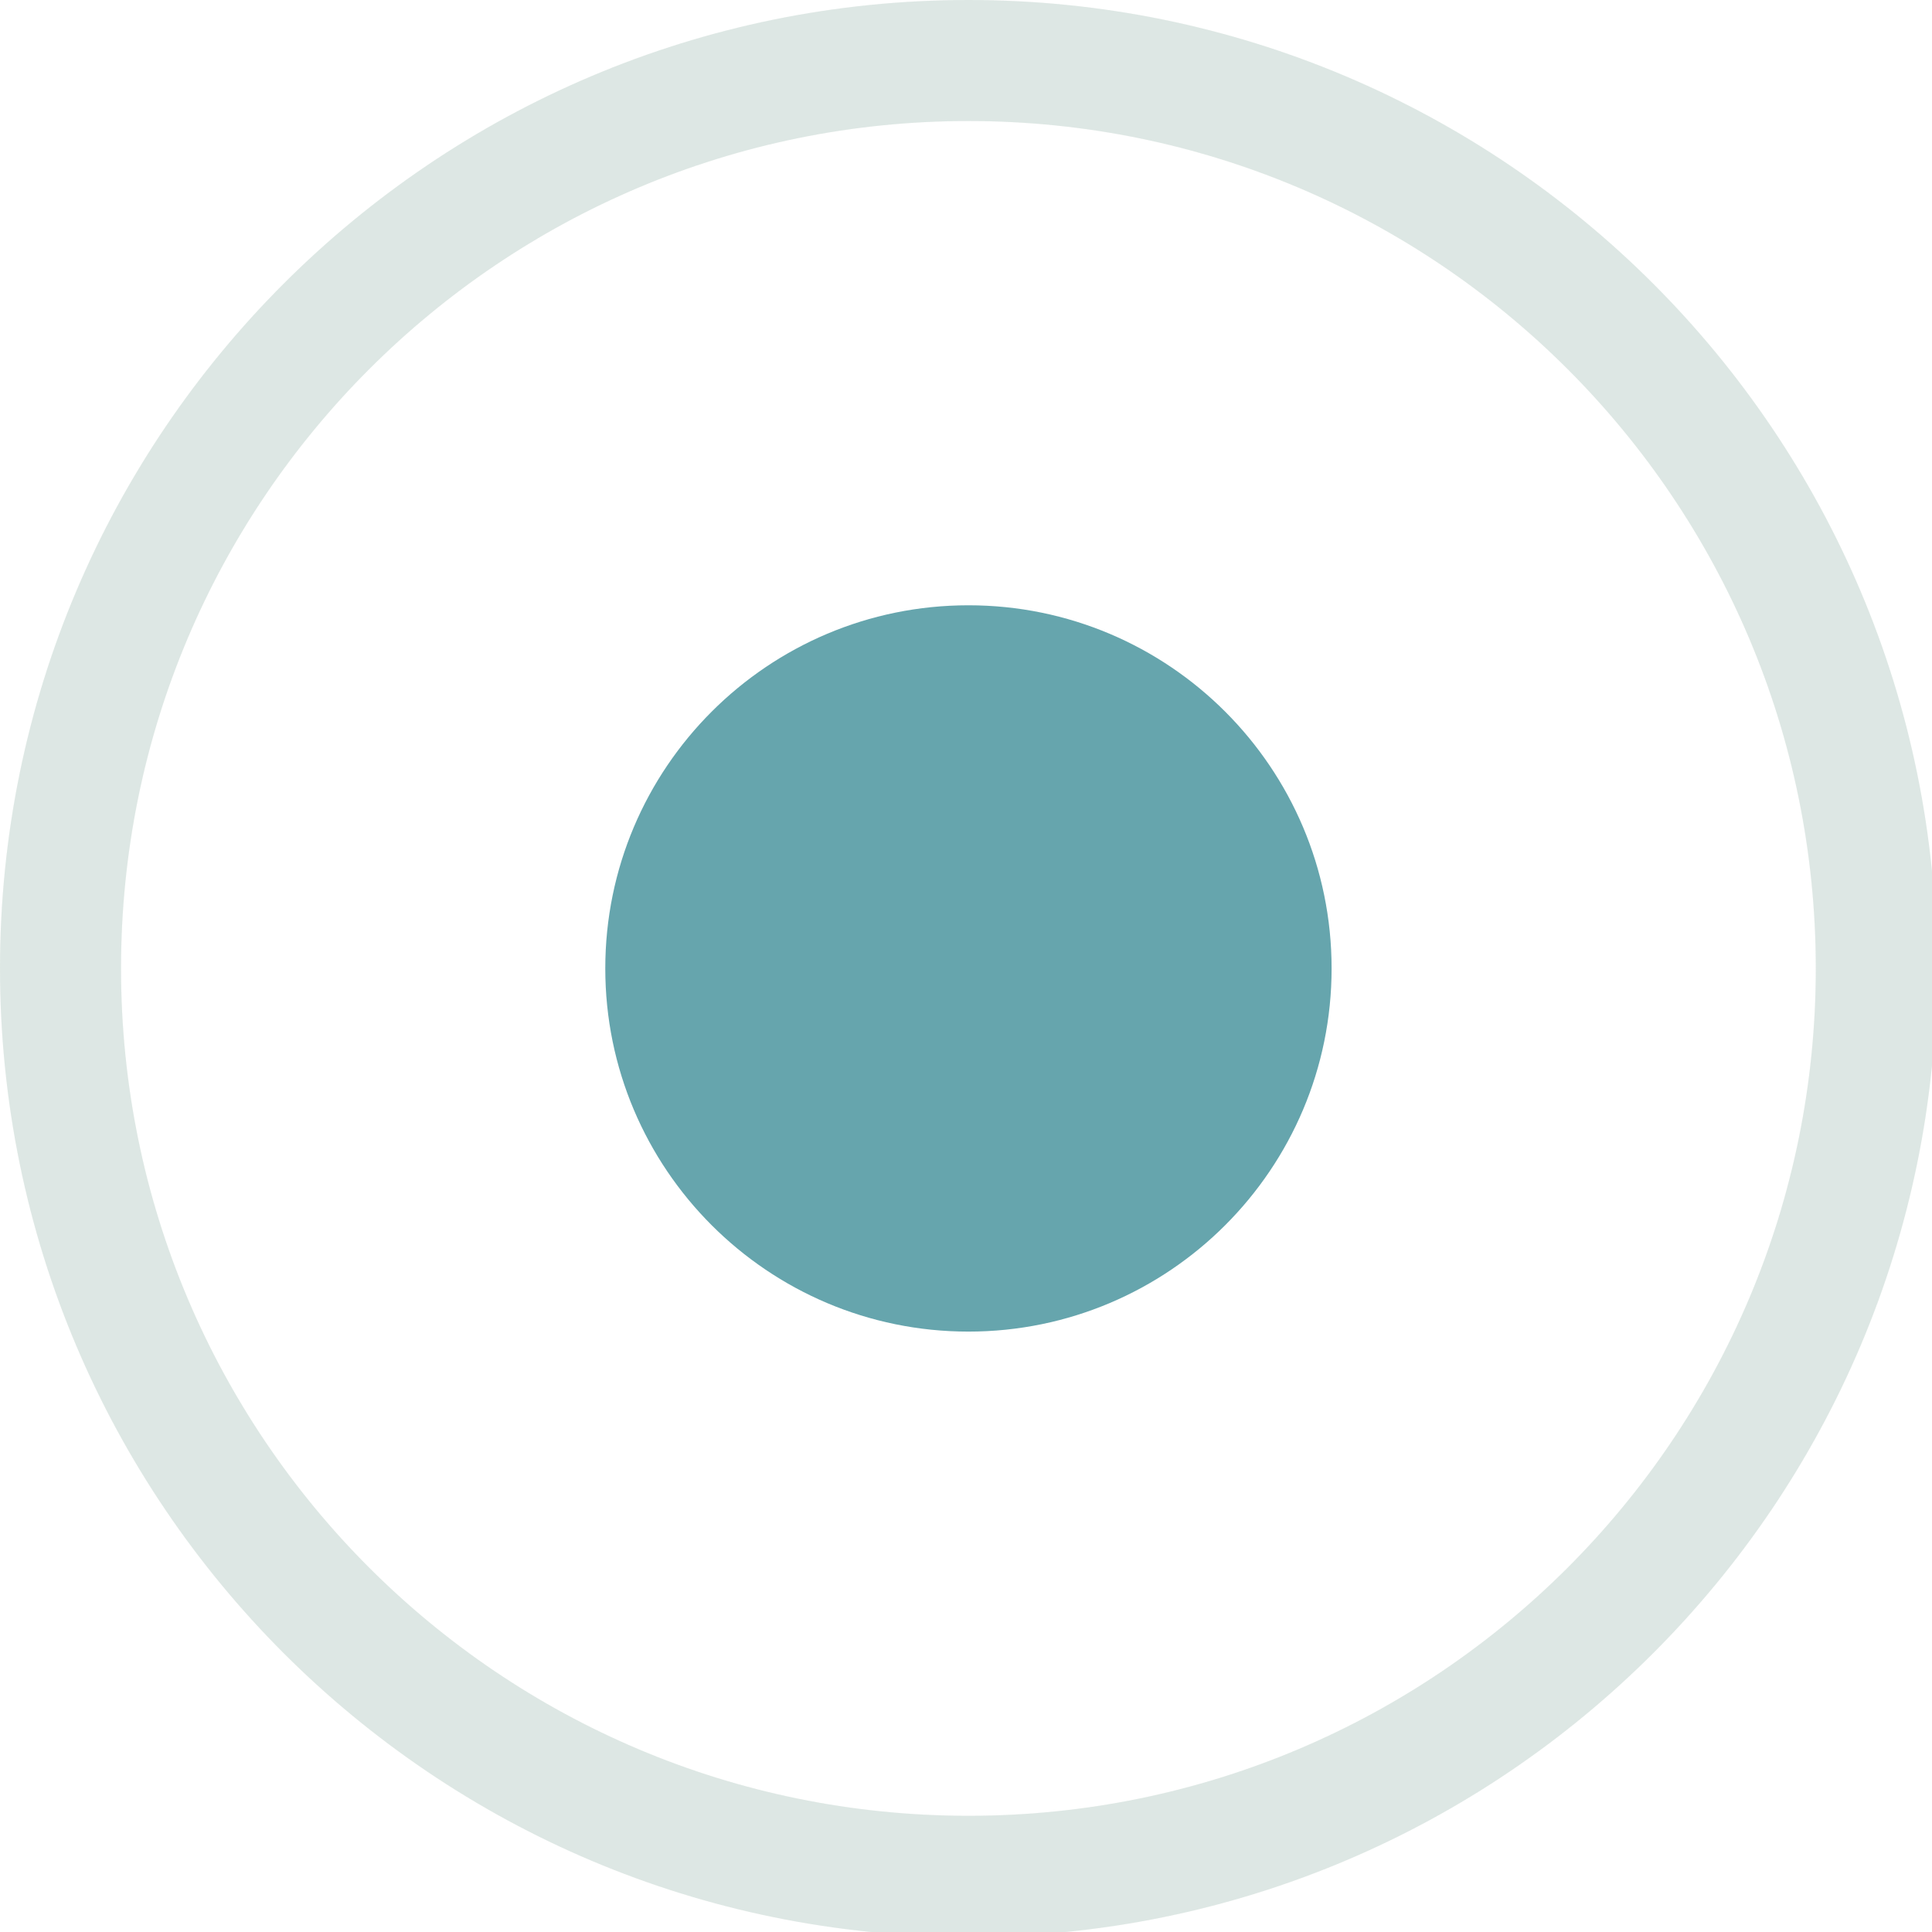
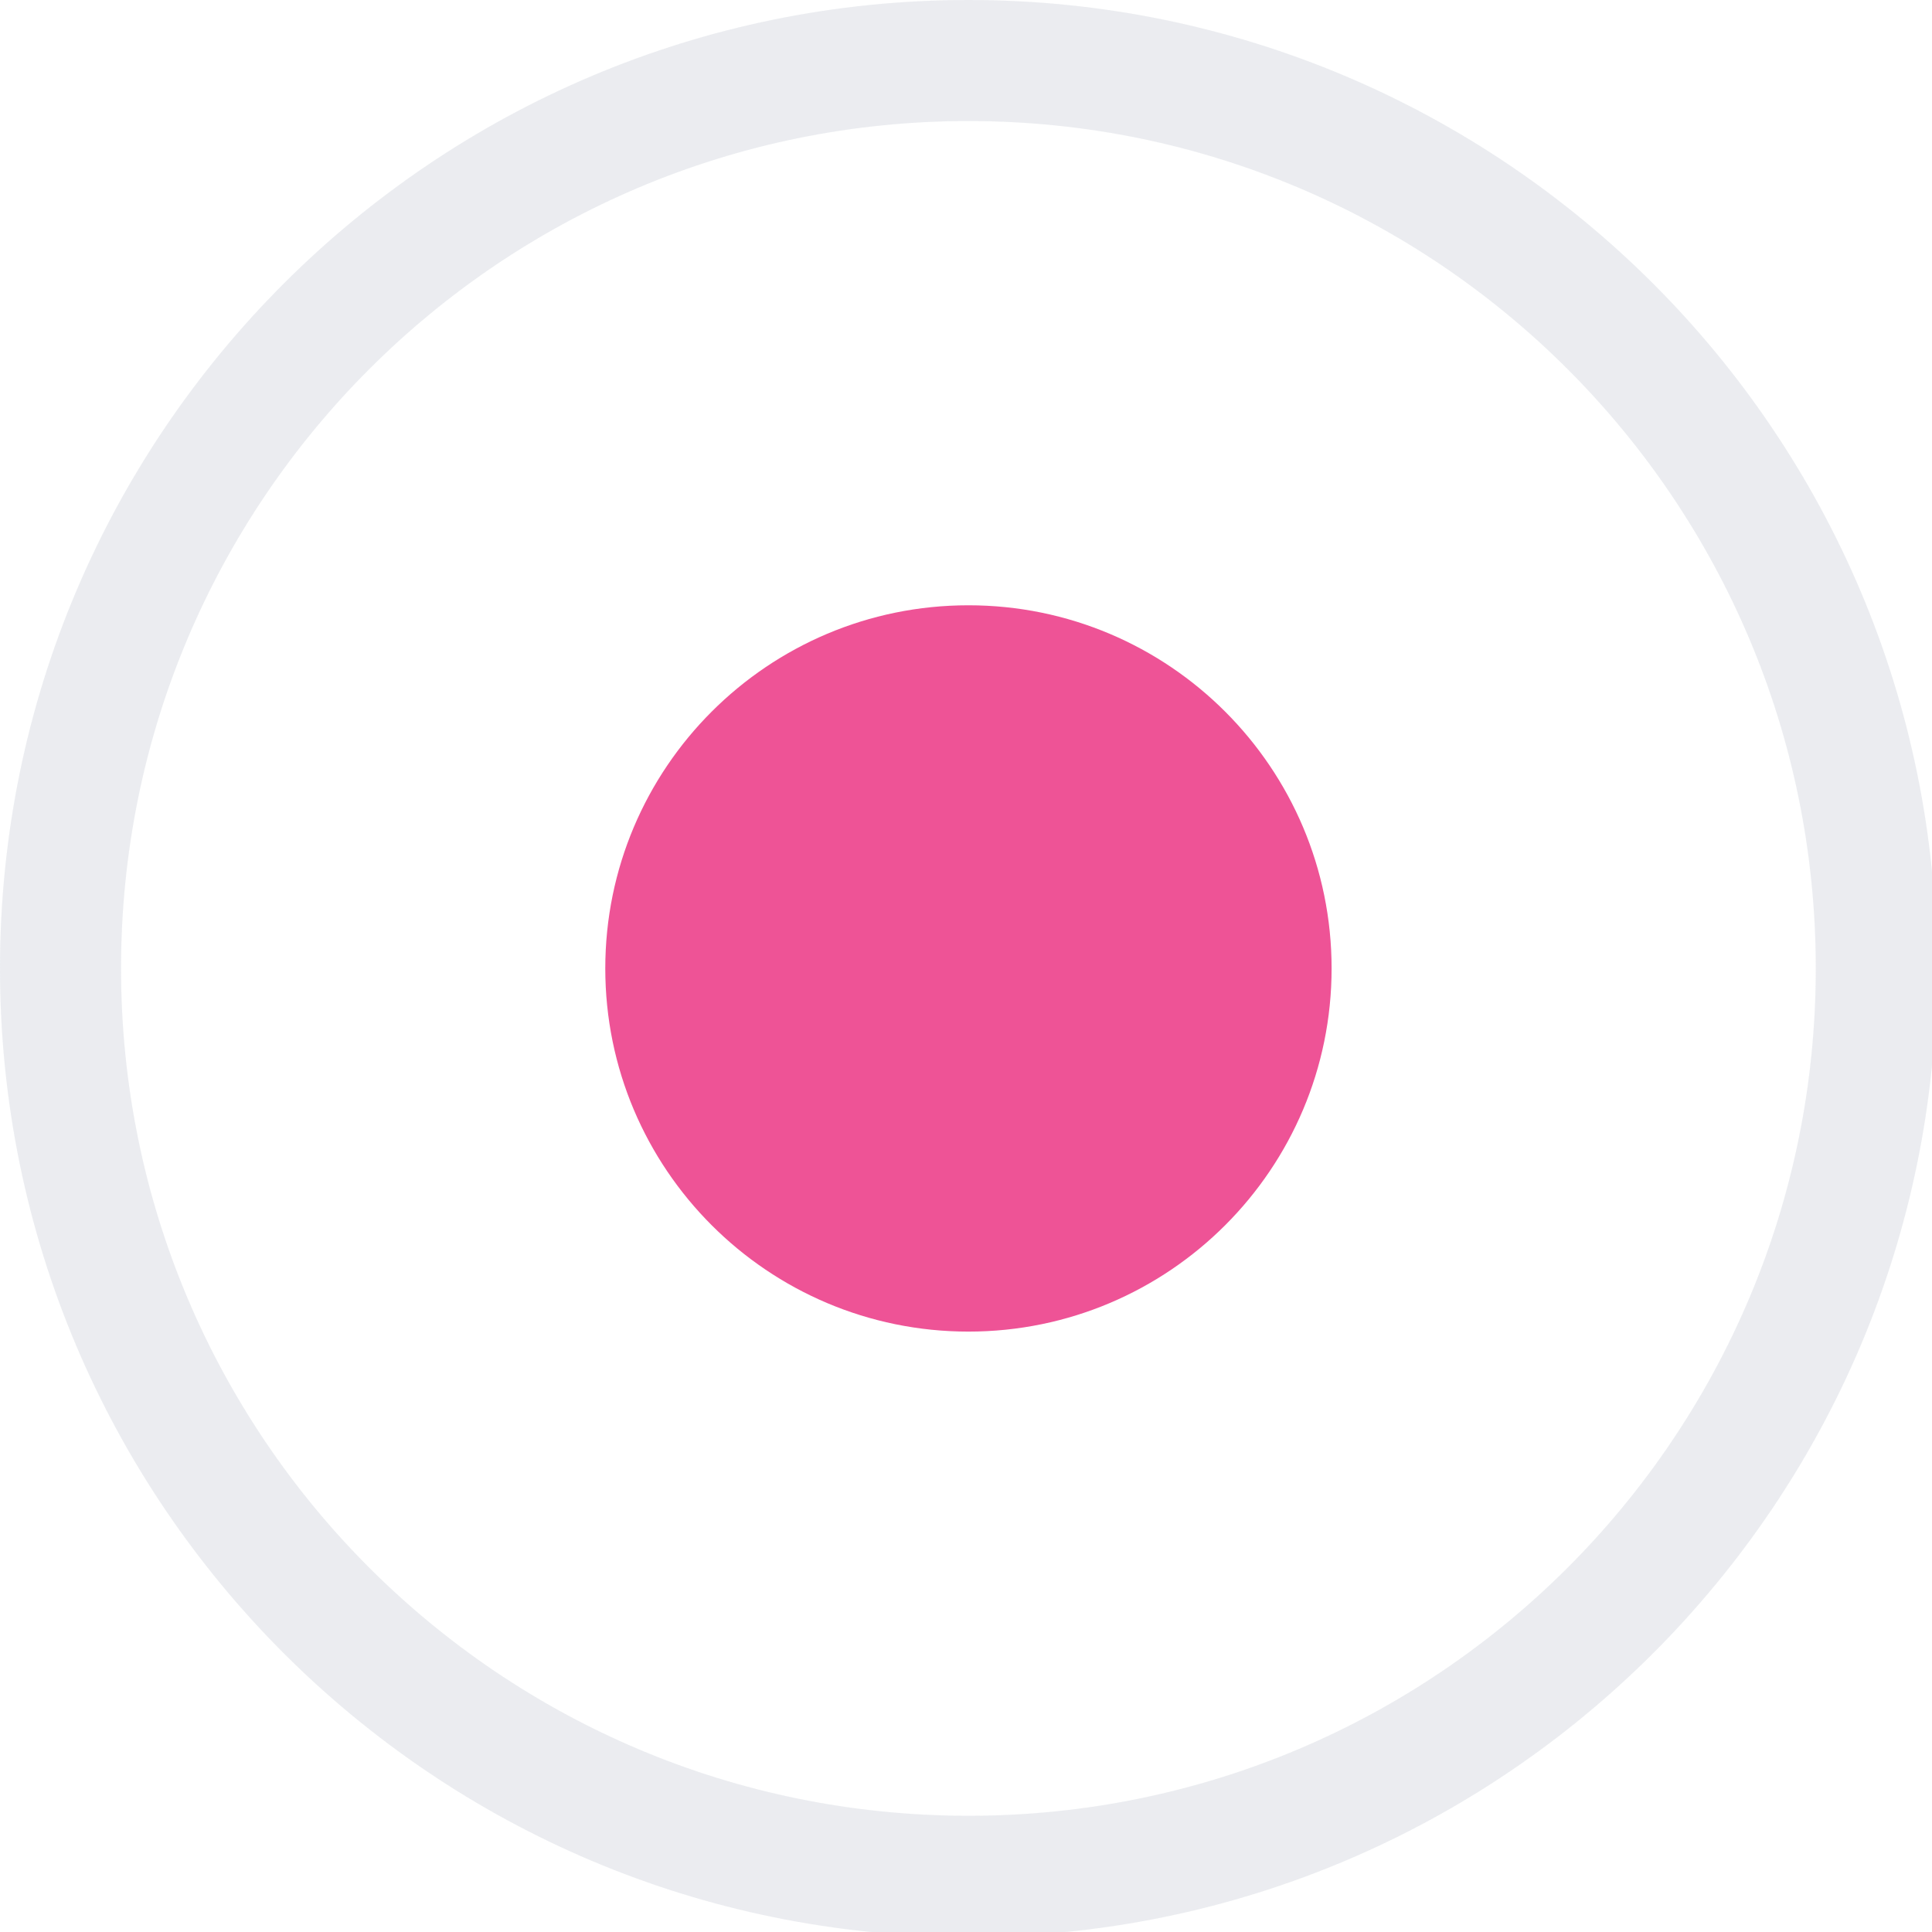
<svg xmlns="http://www.w3.org/2000/svg" width="133pt" height="133pt" viewBox="0 0 133 133" version="1.1">
  <g id="surface1">
-     <path style=" stroke:none;fill-rule:nonzero;fill:#c7d6d0;fill-opacity:0.5;" d="M 66.668 0 C 29.852 0 0 29.852 0 66.668 C 0 103.484 29.852 133.332 66.668 133.332 C 103.484 133.332 133.332 103.484 133.332 66.668 C 133.332 29.852 103.484 0 66.668 0 Z M 66.668 8.332 C 98.895 8.332 125 34.441 125 66.668 C 125 98.895 98.895 125 66.668 125 C 34.441 125 8.332 98.895 8.332 66.668 C 8.332 34.441 34.441 8.332 66.668 8.332 Z M 66.668 8.332 " />
-     <path style=" stroke:none;fill-rule:nonzero;fill:#c7d6d0;fill-opacity:0.15;" d="M 66.668 0 C 29.852 0 0 29.852 0 66.668 C 0 103.484 29.852 133.332 66.668 133.332 C 103.484 133.332 133.332 103.484 133.332 66.668 C 133.332 29.852 103.484 0 66.668 0 Z M 66.668 8.332 C 98.895 8.332 125 34.441 125 66.668 C 125 98.895 98.895 125 66.668 125 C 34.441 125 8.332 98.895 8.332 66.668 C 8.332 34.441 34.441 8.332 66.668 8.332 Z M 66.668 8.332 " />
-     <path style=" stroke:none;fill-rule:nonzero;fill:#66A5AD;fill-opacity:1;" d="M 91.668 66.668 C 91.668 80.469 80.469 91.668 66.668 91.668 C 52.863 91.668 41.668 80.469 41.668 66.668 C 41.668 52.863 52.863 41.668 66.668 41.668 C 80.469 41.668 91.668 52.863 91.668 66.668 Z M 91.668 66.668 " />
+     <path style=" stroke:none;fill-rule:nonzero;fill:#dde1e6;fill-opacity:0.5;" d="M 66.668 0 C 29.852 0 0 29.852 0 66.668 C 0 103.484 29.852 133.332 66.668 133.332 C 103.484 133.332 133.332 103.484 133.332 66.668 C 133.332 29.852 103.484 0 66.668 0 Z M 66.668 8.332 C 98.895 8.332 125 34.441 125 66.668 C 125 98.895 98.895 125 66.668 125 C 34.441 125 8.332 98.895 8.332 66.668 C 8.332 34.441 34.441 8.332 66.668 8.332 Z M 66.668 8.332 " />
+     <path style=" stroke:none;fill-rule:nonzero;fill:#dde1e6;fill-opacity:0.15;" d="M 66.668 0 C 29.852 0 0 29.852 0 66.668 C 0 103.484 29.852 133.332 66.668 133.332 C 103.484 133.332 133.332 103.484 133.332 66.668 C 133.332 29.852 103.484 0 66.668 0 Z M 66.668 8.332 C 98.895 8.332 125 34.441 125 66.668 C 125 98.895 98.895 125 66.668 125 C 34.441 125 8.332 98.895 8.332 66.668 C 8.332 34.441 34.441 8.332 66.668 8.332 Z M 66.668 8.332 " />
+     <path style=" stroke:none;fill-rule:nonzero;fill:#ee5396;fill-opacity:1;" d="M 91.668 66.668 C 91.668 80.469 80.469 91.668 66.668 91.668 C 52.863 91.668 41.668 80.469 41.668 66.668 C 41.668 52.863 52.863 41.668 66.668 41.668 C 80.469 41.668 91.668 52.863 91.668 66.668 Z M 91.668 66.668 " />
  </g>
</svg>
